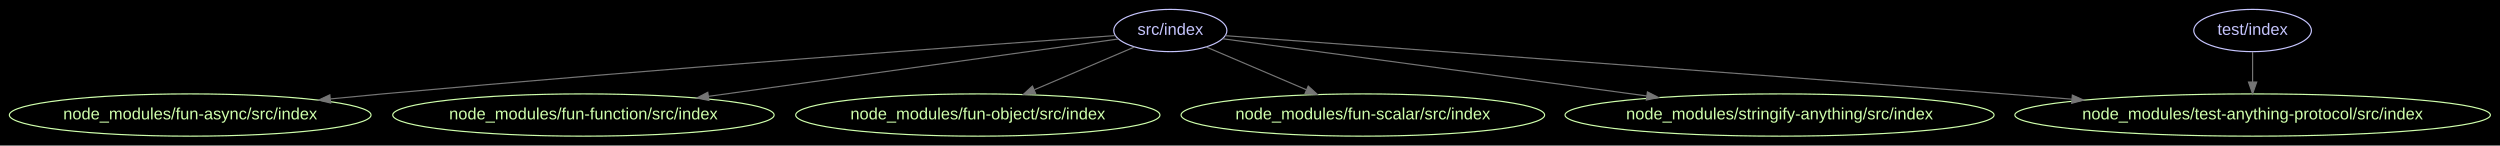
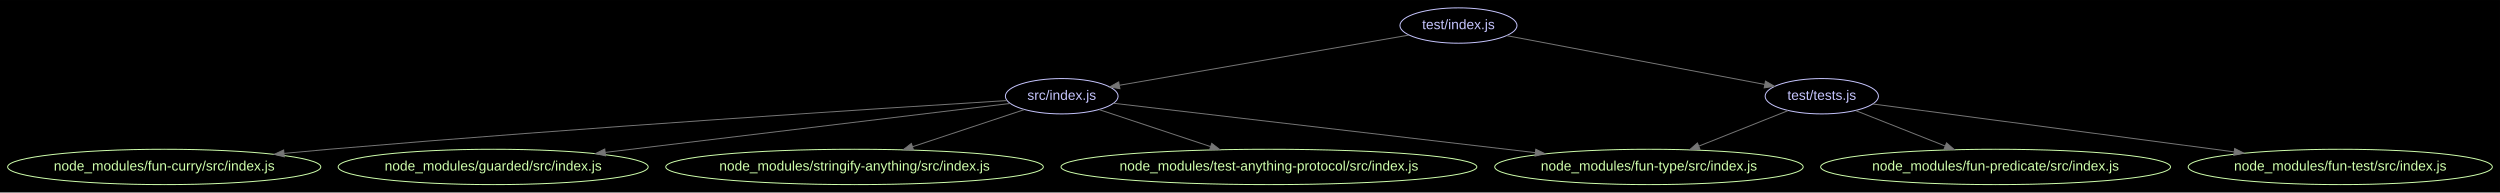
- <svg xmlns="http://www.w3.org/2000/svg" width="2130pt" height="124pt" viewBox="0.00 0.00 2129.80 123.98">
-   <g id="graph0" class="graph" transform="scale(1 1) rotate(0) translate(7.992 115.992)">
-     <polygon fill="#000000" stroke="none" points="-7.992,7.992 -7.992,-115.992 2121.81,-115.992 2121.81,7.992 -7.992,7.992" />
+ <svg xmlns="http://www.w3.org/2000/svg" width="2546pt" height="196pt" viewBox="0.00 0.00 2545.91 195.98">
+   <g id="graph0" class="graph" transform="scale(1 1) rotate(0) translate(7.992 187.992)">
+     <polygon fill="#000000" stroke="none" points="-7.992,7.992 -7.992,-187.992 2537.91,-187.992 2537.91,7.992 -7.992,7.992" />
    <g id="node1" class="node">
-       <ellipse fill="none" stroke="#c6c5fe" cx="989.036" cy="-90" rx="48.192" ry="18" />
-       <text text-anchor="middle" x="989.036" y="-86.3" font-family="Arial" font-size="14.00" fill="#c6c5fe">src/index</text>
+       <ellipse fill="none" stroke="#c6c5fe" cx="1073.24" cy="-90" rx="57.391" ry="18" />
+       <text text-anchor="middle" x="1073.24" y="-86.3" font-family="Arial" font-size="14.00" fill="#c6c5fe">src/index.js</text>
    </g>
    <g id="node2" class="node">
-       <ellipse fill="none" stroke="#cfffac" cx="154.036" cy="-18" rx="154.073" ry="18" />
-       <text text-anchor="middle" x="154.036" y="-14.3" font-family="Arial" font-size="14.00" fill="#cfffac">node_modules/fun-async/src/index</text>
+       <ellipse fill="none" stroke="#cfffac" cx="159.236" cy="-18" rx="159.472" ry="18" />
+       <text text-anchor="middle" x="159.236" y="-14.3" font-family="Arial" font-size="14.00" fill="#cfffac">node_modules/fun-curry/src/index.js</text>
    </g>
    <g id="edge1" class="edge">
-       <path fill="none" stroke="#757575" d="M942.227,-85.699C832.892,-77.901 552.235,-57.384 318.036,-36 303.676,-34.689 288.617,-33.235 273.691,-31.747" />
-       <polygon fill="#757575" stroke="#757575" points="273.688,-28.229 263.388,-30.711 272.988,-35.194 273.688,-28.229" />
+       <path fill="none" stroke="#757575" d="M1017.51,-85.613C893.427,-77.946 584.989,-58.192 327.236,-36 312.381,-34.721 296.798,-33.279 281.362,-31.79" />
+       <polygon fill="#757575" stroke="#757575" points="281.541,-28.291 271.249,-30.805 280.862,-35.258 281.541,-28.291" />
    </g>
    <g id="node3" class="node">
-       <ellipse fill="none" stroke="#cfffac" cx="489.036" cy="-18" rx="162.471" ry="18" />
-       <text text-anchor="middle" x="489.036" y="-14.3" font-family="Arial" font-size="14.00" fill="#cfffac">node_modules/fun-function/src/index</text>
+       <ellipse fill="none" stroke="#cfffac" cx="1671.24" cy="-18" rx="157.072" ry="18" />
+       <text text-anchor="middle" x="1671.24" y="-14.3" font-family="Arial" font-size="14.00" fill="#cfffac">node_modules/fun-type/src/index.js</text>
    </g>
    <g id="edge2" class="edge">
-       <path fill="none" stroke="#757575" d="M944.665,-82.788C866.907,-71.902 703.996,-49.094 595.548,-33.912" />
-       <polygon fill="#757575" stroke="#757575" points="595.943,-30.433 585.555,-32.513 594.973,-37.365 595.943,-30.433" />
+       <path fill="none" stroke="#757575" d="M1125.78,-82.849C1221.4,-71.656 1425.93,-47.715 1555.57,-32.54" />
+       <polygon fill="#757575" stroke="#757575" points="1556.02,-36.011 1565.54,-31.372 1555.2,-29.059 1556.02,-36.011" />
    </g>
    <g id="node4" class="node">
-       <ellipse fill="none" stroke="#cfffac" cx="825.036" cy="-18" rx="155.173" ry="18" />
-       <text text-anchor="middle" x="825.036" y="-14.3" font-family="Arial" font-size="14.00" fill="#cfffac">node_modules/fun-object/src/index</text>
+       <ellipse fill="none" stroke="#cfffac" cx="494.236" cy="-18" rx="157.872" ry="18" />
+       <text text-anchor="middle" x="494.236" y="-14.3" font-family="Arial" font-size="14.00" fill="#cfffac">node_modules/guarded/src/index.js</text>
    </g>
    <g id="edge3" class="edge">
-       <path fill="none" stroke="#757575" d="M958.574,-75.998C934.626,-65.776 900.817,-51.346 873.211,-39.562" />
-       <polygon fill="#757575" stroke="#757575" points="874.302,-36.223 863.731,-35.516 871.554,-42.661 874.302,-36.223" />
+       <path fill="none" stroke="#757575" d="M1020.83,-82.665C928.14,-71.458 733.282,-47.9 608.353,-32.797" />
+       <polygon fill="#757575" stroke="#757575" points="608.708,-29.314 598.361,-31.588 607.868,-36.264 608.708,-29.314" />
    </g>
    <g id="node5" class="node">
-       <ellipse fill="none" stroke="#cfffac" cx="1153.04" cy="-18" rx="154.873" ry="18" />
-       <text text-anchor="middle" x="1153.04" y="-14.3" font-family="Arial" font-size="14.00" fill="#cfffac">node_modules/fun-scalar/src/index</text>
+       <ellipse fill="none" stroke="#cfffac" cx="862.236" cy="-18" rx="192.266" ry="18" />
+       <text text-anchor="middle" x="862.236" y="-14.3" font-family="Arial" font-size="14.00" fill="#cfffac">node_modules/stringify-anything/src/index.js</text>
    </g>
    <g id="edge4" class="edge">
-       <path fill="none" stroke="#757575" d="M1019.5,-75.998C1043.45,-65.776 1077.26,-51.346 1104.86,-39.562" />
-       <polygon fill="#757575" stroke="#757575" points="1106.52,-42.661 1114.34,-35.516 1103.77,-36.223 1106.52,-42.661" />
+       <path fill="none" stroke="#757575" d="M1035.03,-76.323C1003.3,-65.799 957.646,-50.653 921.231,-38.572" />
+       <polygon fill="#757575" stroke="#757575" points="922.3,-35.239 911.707,-35.412 920.096,-41.883 922.3,-35.239" />
    </g>
    <g id="node6" class="node">
-       <ellipse fill="none" stroke="#cfffac" cx="1508.04" cy="-18" rx="182.768" ry="18" />
-       <text text-anchor="middle" x="1508.04" y="-14.3" font-family="Arial" font-size="14.00" fill="#cfffac">node_modules/stringify-anything/src/index</text>
+       <ellipse fill="none" stroke="#cfffac" cx="1284.24" cy="-18" rx="211.762" ry="18" />
+       <text text-anchor="middle" x="1284.24" y="-14.3" font-family="Arial" font-size="14.00" fill="#cfffac">node_modules/test-anything-protocol/src/index.js</text>
    </g>
    <g id="edge5" class="edge">
-       <path fill="none" stroke="#757575" d="M1033.74,-82.971C1113.27,-72.243 1281.64,-49.535 1394.84,-34.268" />
-       <polygon fill="#757575" stroke="#757575" points="1395.49,-37.711 1404.93,-32.906 1394.55,-30.774 1395.49,-37.711" />
+       <path fill="none" stroke="#757575" d="M1111.45,-76.323C1143.06,-65.835 1188.51,-50.757 1224.86,-38.697" />
+       <polygon fill="#757575" stroke="#757575" points="1225.99,-42.012 1234.38,-35.541 1223.78,-35.368 1225.99,-42.012" />
    </g>
    <g id="node7" class="node">
-       <ellipse fill="none" stroke="#cfffac" cx="1911.04" cy="-18" rx="202.564" ry="18" />
-       <text text-anchor="middle" x="1911.04" y="-14.3" font-family="Arial" font-size="14.00" fill="#cfffac">node_modules/test-anything-protocol/src/index</text>
+       <ellipse fill="none" stroke="#c6c5fe" cx="1477.24" cy="-162" rx="59.59" ry="18" />
+       <text text-anchor="middle" x="1477.24" y="-158.3" font-family="Arial" font-size="14.00" fill="#c6c5fe">test/index.js</text>
    </g>
    <g id="edge6" class="edge">
-       <path fill="none" stroke="#757575" d="M1036.05,-85.593C1149.97,-77.317 1449.82,-55.405 1700.04,-36 1718.52,-34.566 1737.92,-33.037 1757.15,-31.506" />
-       <polygon fill="#757575" stroke="#757575" points="1757.49,-34.99 1767.18,-30.706 1756.94,-28.012 1757.49,-34.99" />
+       <path fill="none" stroke="#757575" d="M1426.89,-152.276C1352.09,-139.316 1211.91,-115.028 1132.35,-101.242" />
+       <polygon fill="#757575" stroke="#757575" points="1132.46,-97.709 1122.01,-99.451 1131.26,-104.607 1132.46,-97.709" />
    </g>
    <g id="node8" class="node">
-       <ellipse fill="none" stroke="#c6c5fe" cx="1911.04" cy="-90" rx="50.091" ry="18" />
-       <text text-anchor="middle" x="1911.04" y="-86.3" font-family="Arial" font-size="14.00" fill="#c6c5fe">test/index</text>
+       <ellipse fill="none" stroke="#c6c5fe" cx="1847.24" cy="-90" rx="57.69" ry="18" />
+       <text text-anchor="middle" x="1847.24" y="-86.3" font-family="Arial" font-size="14.00" fill="#c6c5fe">test/tests.js</text>
    </g>
    <g id="edge7" class="edge">
-       <path fill="none" stroke="#757575" d="M1911.04,-71.697C1911.04,-63.983 1911.04,-54.712 1911.04,-46.112" />
-       <polygon fill="#757575" stroke="#757575" points="1914.54,-46.104 1911.04,-36.104 1907.54,-46.104 1914.54,-46.104" />
+       <path fill="none" stroke="#757575" d="M1526.37,-151.705C1594.33,-138.846 1716.82,-115.673 1789.21,-101.979" />
+       <polygon fill="#757575" stroke="#757575" points="1789.9,-105.409 1799.08,-100.111 1788.6,-98.531 1789.9,-105.409" />
+     </g>
+     <g id="edge10" class="edge">
+       <path fill="none" stroke="#757575" d="M1812.88,-75.337C1787.09,-65.078 1751.35,-50.863 1722.22,-39.279" />
+       <polygon fill="#757575" stroke="#757575" points="1723.21,-35.905 1712.62,-35.461 1720.62,-42.409 1723.21,-35.905" />
+     </g>
+     <g id="node9" class="node">
+       <ellipse fill="none" stroke="#cfffac" cx="2024.24" cy="-18" rx="178.168" ry="18" />
+       <text text-anchor="middle" x="2024.24" y="-14.3" font-family="Arial" font-size="14.00" fill="#cfffac">node_modules/fun-predicate/src/index.js</text>
+     </g>
+     <g id="edge8" class="edge">
+       <path fill="none" stroke="#757575" d="M1881.78,-75.337C1907.63,-65.114 1943.42,-50.962 1972.65,-39.401" />
+       <polygon fill="#757575" stroke="#757575" points="1974.28,-42.521 1982.29,-35.588 1971.7,-36.011 1974.28,-42.521" />
+     </g>
+     <g id="node10" class="node">
+       <ellipse fill="none" stroke="#cfffac" cx="2375.24" cy="-18" rx="154.873" ry="18" />
+       <text text-anchor="middle" x="2375.24" y="-14.3" font-family="Arial" font-size="14.00" fill="#cfffac">node_modules/fun-test/src/index.js</text>
+     </g>
+     <g id="edge9" class="edge">
+       <path fill="none" stroke="#757575" d="M1899.31,-82.097C1984.42,-70.813 2155.05,-48.191 2267.18,-33.325" />
+       <polygon fill="#757575" stroke="#757575" points="2267.72,-36.785 2277.17,-32.001 2266.8,-29.846 2267.72,-36.785" />
    </g>
  </g>
</svg>
